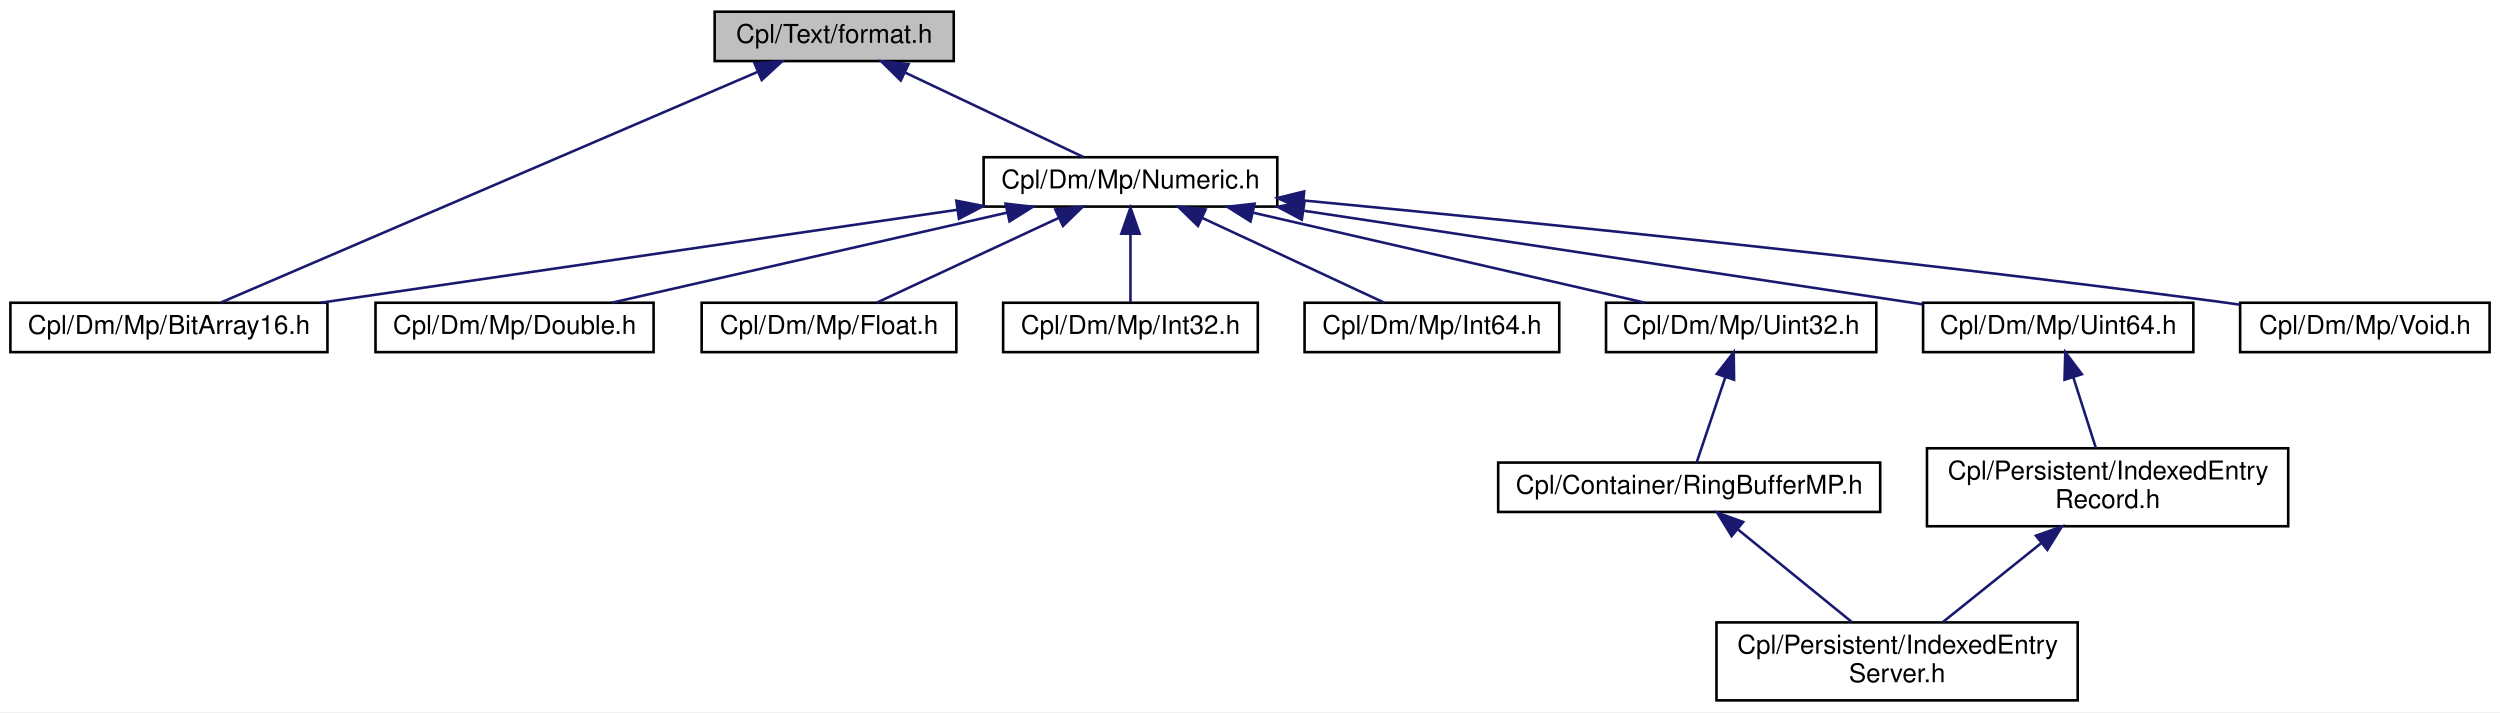
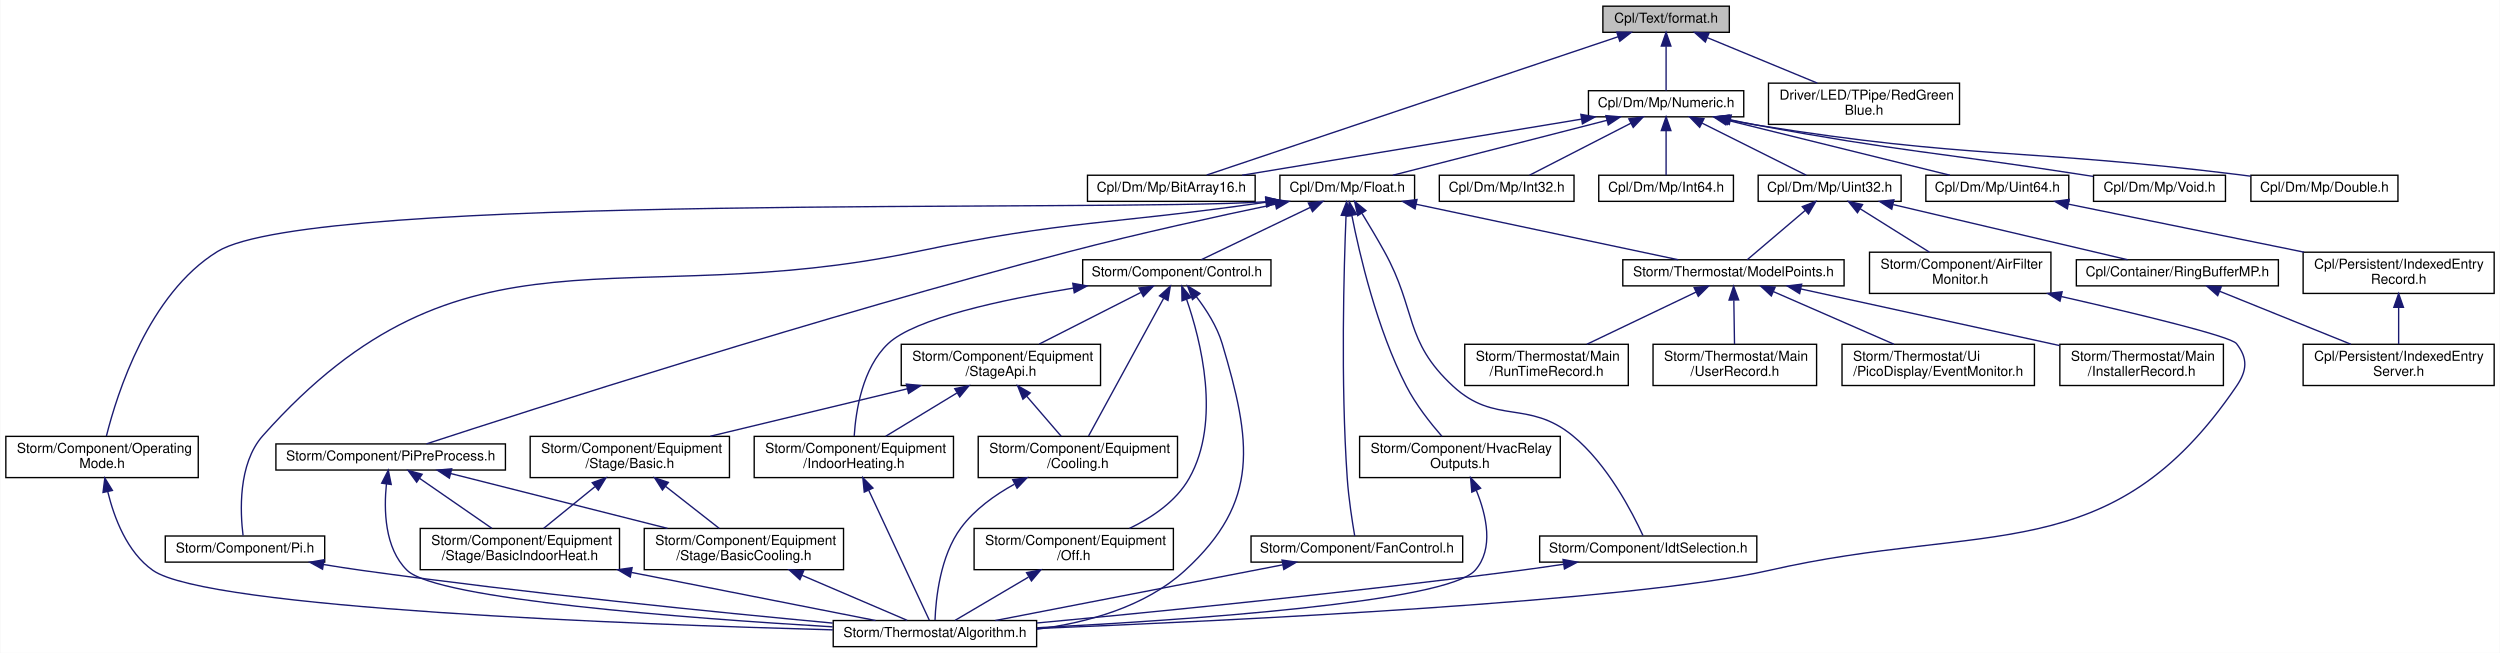
- <svg xmlns="http://www.w3.org/2000/svg" xmlns:xlink="http://www.w3.org/1999/xlink" width="962pt" height="274pt" viewBox="0.00 0.00 962.00 274.00">
-   <g id="graph0" class="graph" transform="scale(1 1) rotate(0) translate(4 270)">
-     <polygon fill="white" stroke="none" points="-4,4 -4,-270 958,-270 958,4 -4,4" />
+ <svg xmlns="http://www.w3.org/2000/svg" xmlns:xlink="http://www.w3.org/1999/xlink" width="1819pt" height="475pt" viewBox="0.00 0.00 1818.50 475.00">
+   <g id="graph0" class="graph" transform="scale(1 1) rotate(0) translate(4 471)">
+     <polygon fill="white" stroke="none" points="-4,4 -4,-471 1814.5,-471 1814.5,4 -4,4" />
    <g id="node1" class="node">
      <g id="a_node1">
        <a xlink:title="This file contains some general purpose string formatting functions.">
-           <polygon fill="#bfbfbf" stroke="black" points="271,-246.5 271,-265.5 363,-265.5 363,-246.5 271,-246.5" />
-           <text text-anchor="middle" x="317" y="-253.5" font-family="Helvetica,sans-Serif" font-size="10.00">Cpl/Text/format.h</text>
+           <polygon fill="#bfbfbf" stroke="black" points="1162,-447.5 1162,-466.5 1254,-466.5 1254,-447.5 1162,-447.5" />
+           <text text-anchor="middle" x="1208" y="-454.5" font-family="Helvetica,sans-Serif" font-size="10.00">Cpl/Text/format.h</text>
        </a>
      </g>
    </g>
    <g id="node2" class="node">
      <g id="a_node2">
        <a xlink:href="_bit_array16_8h.html" target="_top" xlink:title=" ">
-           <polygon fill="white" stroke="black" points="0,-134.5 0,-153.5 122,-153.5 122,-134.5 0,-134.5" />
-           <text text-anchor="middle" x="61" y="-141.5" font-family="Helvetica,sans-Serif" font-size="10.00">Cpl/Dm/Mp/BitArray16.h</text>
+           <polygon fill="white" stroke="black" points="787,-324.5 787,-343.5 909,-343.5 909,-324.5 787,-324.5" />
+           <text text-anchor="middle" x="848" y="-331.5" font-family="Helvetica,sans-Serif" font-size="10.00">Cpl/Dm/Mp/BitArray16.h</text>
        </a>
      </g>
    </g>
    <g id="edge1" class="edge">
-       <path fill="none" stroke="midnightblue" d="M287.455,-242.305C234.755,-219.66 125.864,-172.871 80.995,-153.591" />
-       <polygon fill="midnightblue" stroke="midnightblue" points="286.343,-245.636 296.912,-246.368 289.106,-239.205 286.343,-245.636" />
+       <path fill="none" stroke="midnightblue" d="M1173.15,-444.286C1101.11,-420.072 937.227,-364.99 873.768,-343.661" />
+       <polygon fill="midnightblue" stroke="midnightblue" points="1172.09,-447.623 1182.69,-447.492 1174.32,-440.988 1172.09,-447.623" />
    </g>
    <g id="node3" class="node">
      <g id="a_node3">
        <a xlink:href="_numeric_8h.html" target="_top" xlink:title=" ">
-           <polygon fill="white" stroke="black" points="374.5,-190.5 374.5,-209.5 487.5,-209.5 487.5,-190.5 374.5,-190.5" />
-           <text text-anchor="middle" x="431" y="-197.5" font-family="Helvetica,sans-Serif" font-size="10.00">Cpl/Dm/Mp/Numeric.h</text>
+           <polygon fill="white" stroke="black" points="1151.5,-386 1151.5,-405 1264.5,-405 1264.5,-386 1151.5,-386" />
+           <text text-anchor="middle" x="1208" y="-393" font-family="Helvetica,sans-Serif" font-size="10.00">Cpl/Dm/Mp/Numeric.h</text>
        </a>
      </g>
    </g>
    <g id="edge2" class="edge">
-       <path fill="none" stroke="midnightblue" d="M344.242,-242.096C365.54,-232.007 394.542,-218.27 413.021,-209.516" />
-       <polygon fill="midnightblue" stroke="midnightblue" points="342.603,-239 335.064,-246.444 345.599,-245.326 342.603,-239" />
+       <path fill="none" stroke="midnightblue" d="M1208,-437.317C1208,-426.496 1208,-413.398 1208,-405.009" />
+       <polygon fill="midnightblue" stroke="midnightblue" points="1204.5,-437.475 1208,-447.475 1211.5,-437.475 1204.5,-437.475" />
+     </g>
+     <g id="node35" class="node">
+       <g id="a_node35">
+         <a xlink:href="_t_pipe_2_red_green_blue_8h.html" target="_top" xlink:title=" ">
+           <polygon fill="white" stroke="black" points="1282.5,-380.5 1282.5,-410.5 1421.5,-410.5 1421.5,-380.5 1282.5,-380.5" />
+           <text text-anchor="start" x="1290.5" y="-398.5" font-family="Helvetica,sans-Serif" font-size="10.00">Driver/LED/TPipe/RedGreen</text>
+           <text text-anchor="middle" x="1352" y="-387.5" font-family="Helvetica,sans-Serif" font-size="10.00">Blue.h</text>
+         </a>
+       </g>
+     </g>
+     <g id="edge53" class="edge">
+       <path fill="none" stroke="midnightblue" d="M1238.03,-443.59C1261.38,-433.942 1293.78,-420.558 1318.06,-410.523" />
+       <polygon fill="midnightblue" stroke="midnightblue" points="1236.54,-440.422 1228.63,-447.475 1239.21,-446.891 1236.54,-440.422" />
    </g>
    <g id="edge3" class="edge">
-       <path fill="none" stroke="midnightblue" d="M364.394,-189.279C294.588,-179.091 185.999,-163.243 119.424,-153.527" />
-       <polygon fill="midnightblue" stroke="midnightblue" points="364.002,-192.759 374.402,-190.74 365.013,-185.832 364.002,-192.759" />
+       <path fill="none" stroke="midnightblue" d="M1146.47,-384.33C1076.84,-372.822 964.666,-354.282 899.484,-343.509" />
+       <polygon fill="midnightblue" stroke="midnightblue" points="1145.98,-387.798 1156.42,-385.975 1147.13,-380.891 1145.98,-387.798" />
    </g>
    <g id="node4" class="node">
      <g id="a_node4">
        <a xlink:href="_double_8h.html" target="_top" xlink:title=" ">
-           <polygon fill="white" stroke="black" points="140.5,-134.5 140.5,-153.5 247.5,-153.5 247.5,-134.5 140.5,-134.5" />
-           <text text-anchor="middle" x="194" y="-141.5" font-family="Helvetica,sans-Serif" font-size="10.00">Cpl/Dm/Mp/Double.h</text>
+           <polygon fill="white" stroke="black" points="1633.5,-324.5 1633.5,-343.5 1740.5,-343.5 1740.5,-324.5 1633.5,-324.5" />
+           <text text-anchor="middle" x="1687" y="-331.5" font-family="Helvetica,sans-Serif" font-size="10.00">Cpl/Dm/Mp/Double.h</text>
        </a>
      </g>
    </g>
    <g id="edge4" class="edge">
-       <path fill="none" stroke="midnightblue" d="M383.676,-188.217C338.892,-178.013 272.564,-162.901 231.378,-153.516" />
-       <polygon fill="midnightblue" stroke="midnightblue" points="382.919,-191.634 393.447,-190.444 384.474,-184.809 382.919,-191.634" />
+       <path fill="none" stroke="midnightblue" d="M1253.39,-383.818C1260.27,-382.405 1267.31,-381.076 1274,-380 1428.39,-355.182 1468.79,-363.061 1624,-344 1627.07,-343.623 1630.22,-343.221 1633.4,-342.803" />
+       <polygon fill="midnightblue" stroke="midnightblue" points="1252.53,-380.422 1243.48,-385.928 1253.99,-387.269 1252.53,-380.422" />
    </g>
    <g id="node5" class="node">
      <g id="a_node5">
        <a xlink:href="_float_8h.html" target="_top" xlink:title=" ">
-           <polygon fill="white" stroke="black" points="266,-134.5 266,-153.5 364,-153.5 364,-134.5 266,-134.5" />
-           <text text-anchor="middle" x="315" y="-141.5" font-family="Helvetica,sans-Serif" font-size="10.00">Cpl/Dm/Mp/Float.h</text>
+           <polygon fill="white" stroke="black" points="927,-324.5 927,-343.5 1025,-343.5 1025,-324.5 927,-324.5" />
+           <text text-anchor="middle" x="976" y="-331.5" font-family="Helvetica,sans-Serif" font-size="10.00">Cpl/Dm/Mp/Float.h</text>
        </a>
      </g>
    </g>
    <g id="edge5" class="edge">
-       <path fill="none" stroke="midnightblue" d="M403.28,-186.096C381.608,-176.007 352.098,-162.27 333.295,-153.516" />
-       <polygon fill="midnightblue" stroke="midnightblue" points="402.077,-189.396 412.619,-190.444 405.031,-183.05 402.077,-189.396" />
+       <path fill="none" stroke="midnightblue" d="M1164.99,-383.468C1119.94,-371.915 1050.15,-354.017 1009.18,-343.509" />
+       <polygon fill="midnightblue" stroke="midnightblue" points="1164.2,-386.881 1174.76,-385.975 1165.94,-380.1 1164.2,-386.881" />
+     </g>
+     <g id="node26" class="node">
+       <g id="a_node26">
+         <a xlink:href="_int32_8h.html" target="_top" xlink:title=" ">
+           <polygon fill="white" stroke="black" points="1043,-324.5 1043,-343.5 1141,-343.5 1141,-324.5 1043,-324.5" />
+           <text text-anchor="middle" x="1092" y="-331.5" font-family="Helvetica,sans-Serif" font-size="10.00">Cpl/Dm/Mp/Int32.h</text>
+         </a>
+       </g>
+     </g>
+     <g id="edge41" class="edge">
+       <path fill="none" stroke="midnightblue" d="M1182.4,-381.367C1159.91,-369.835 1127.87,-353.399 1108.59,-343.509" />
+       <polygon fill="midnightblue" stroke="midnightblue" points="1180.88,-384.525 1191.38,-385.975 1184.08,-378.297 1180.88,-384.525" />
+     </g>
+     <g id="node27" class="node">
+       <g id="a_node27">
+         <a xlink:href="_int64_8h.html" target="_top" xlink:title=" ">
+           <polygon fill="white" stroke="black" points="1159,-324.5 1159,-343.5 1257,-343.5 1257,-324.5 1159,-324.5" />
+           <text text-anchor="middle" x="1208" y="-331.5" font-family="Helvetica,sans-Serif" font-size="10.00">Cpl/Dm/Mp/Int64.h</text>
+         </a>
+       </g>
+     </g>
+     <g id="edge42" class="edge">
+       <path fill="none" stroke="midnightblue" d="M1208,-375.817C1208,-364.996 1208,-351.898 1208,-343.509" />
+       <polygon fill="midnightblue" stroke="midnightblue" points="1204.5,-375.975 1208,-385.975 1211.5,-375.975 1204.5,-375.975" />
+     </g>
+     <g id="node28" class="node">
+       <g id="a_node28">
+         <a xlink:href="_uint32_8h.html" target="_top" xlink:title=" ">
+           <polygon fill="white" stroke="black" points="1275,-324.5 1275,-343.5 1379,-343.5 1379,-324.5 1275,-324.5" />
+           <text text-anchor="middle" x="1327" y="-331.5" font-family="Helvetica,sans-Serif" font-size="10.00">Cpl/Dm/Mp/Uint32.h</text>
+         </a>
+       </g>
+     </g>
+     <g id="edge43" class="edge">
+       <path fill="none" stroke="midnightblue" d="M1234.27,-381.367C1257.33,-369.835 1290.2,-353.399 1309.98,-343.509" />
+       <polygon fill="midnightblue" stroke="midnightblue" points="1232.43,-378.372 1225.05,-385.975 1235.56,-384.633 1232.43,-378.372" />
+     </g>
+     <g id="node32" class="node">
+       <g id="a_node32">
+         <a xlink:href="_uint64_8h.html" target="_top" xlink:title=" ">
+           <polygon fill="white" stroke="black" points="1397,-324.5 1397,-343.5 1501,-343.5 1501,-324.5 1397,-324.5" />
+           <text text-anchor="middle" x="1449" y="-331.5" font-family="Helvetica,sans-Serif" font-size="10.00">Cpl/Dm/Mp/Uint64.h</text>
+         </a>
+       </g>
+     </g>
+     <g id="edge49" class="edge">
+       <path fill="none" stroke="midnightblue" d="M1252.39,-383.541C1299.18,-371.99 1371.88,-354.039 1414.53,-343.509" />
+       <polygon fill="midnightblue" stroke="midnightblue" points="1251.4,-380.18 1242.53,-385.975 1253.08,-386.976 1251.4,-380.18" />
+     </g>
+     <g id="node34" class="node">
+       <g id="a_node34">
+         <a xlink:href="_void_8h.html" target="_top" xlink:title=" ">
+           <polygon fill="white" stroke="black" points="1519,-324.5 1519,-343.5 1615,-343.5 1615,-324.5 1519,-324.5" />
+           <text text-anchor="middle" x="1567" y="-331.5" font-family="Helvetica,sans-Serif" font-size="10.00">Cpl/Dm/Mp/Void.h</text>
+         </a>
+       </g>
+     </g>
+     <g id="edge52" class="edge">
+       <path fill="none" stroke="midnightblue" d="M1254.86,-383.812C1261.28,-382.463 1267.79,-381.154 1274,-380 1378.31,-360.606 1405.15,-360.274 1510,-344 1512.87,-343.554 1515.82,-343.094 1518.8,-342.629" />
+       <polygon fill="midnightblue" stroke="midnightblue" points="1253.96,-380.426 1244.92,-385.947 1255.43,-387.271 1253.96,-380.426" />
    </g>
    <g id="node6" class="node">
      <g id="a_node6">
-         <a xlink:href="_int32_8h.html" target="_top" xlink:title=" ">
-           <polygon fill="white" stroke="black" points="382,-134.5 382,-153.5 480,-153.5 480,-134.5 382,-134.5" />
-           <text text-anchor="middle" x="431" y="-141.5" font-family="Helvetica,sans-Serif" font-size="10.00">Cpl/Dm/Mp/Int32.h</text>
+         <a xlink:href="_control_8h.html" target="_top" xlink:title=" ">
+           <polygon fill="white" stroke="black" points="783.5,-263 783.5,-282 920.5,-282 920.5,-263 783.5,-263" />
+           <text text-anchor="middle" x="852" y="-270" font-family="Helvetica,sans-Serif" font-size="10.00">Storm/Component/Control.h</text>
        </a>
      </g>
    </g>
    <g id="edge6" class="edge">
-       <path fill="none" stroke="midnightblue" d="M431,-179.805C431,-170.91 431,-160.78 431,-153.751" />
-       <polygon fill="midnightblue" stroke="midnightblue" points="427.5,-180.083 431,-190.083 434.5,-180.083 427.5,-180.083" />
+       <path fill="none" stroke="midnightblue" d="M948.951,-320.021C924.903,-308.482 890.437,-291.943 869.733,-282.009" />
+       <polygon fill="midnightblue" stroke="midnightblue" points="947.704,-323.304 958.234,-324.475 950.732,-316.993 947.704,-323.304" />
+     </g>
+     <g id="node15" class="node">
+       <g id="a_node15">
+         <a xlink:href="_fan_control_8h.html" target="_top" xlink:title=" ">
+           <polygon fill="white" stroke="black" points="906,-62 906,-81 1060,-81 1060,-62 906,-62" />
+           <text text-anchor="middle" x="983" y="-69" font-family="Helvetica,sans-Serif" font-size="10.00">Storm/Component/FanControl.h</text>
+         </a>
+       </g>
+     </g>
+     <g id="edge22" class="edge">
+       <path fill="none" stroke="midnightblue" d="M975.123,-313.918C973.619,-276.997 971.155,-193.235 976,-123 977.023,-108.165 979.718,-91.053 981.45,-81.04" />
+       <polygon fill="midnightblue" stroke="midnightblue" points="971.638,-314.343 975.566,-324.183 978.631,-314.041 971.638,-314.343" />
+     </g>
+     <g id="node16" class="node">
+       <g id="a_node16">
+         <a xlink:href="_component_2_hvac_relay_outputs_8h.html" target="_top" xlink:title=" ">
+           <polygon fill="white" stroke="black" points="985,-123.5 985,-153.5 1131,-153.5 1131,-123.5 985,-123.5" />
+           <text text-anchor="start" x="993" y="-141.5" font-family="Helvetica,sans-Serif" font-size="10.00">Storm/Component/HvacRelay</text>
+           <text text-anchor="middle" x="1058" y="-130.5" font-family="Helvetica,sans-Serif" font-size="10.00">Outputs.h</text>
+         </a>
+       </g>
+     </g>
+     <g id="edge24" class="edge">
+       <path fill="none" stroke="midnightblue" d="M979.38,-314.141C984.926,-285.97 997.54,-231.744 1019,-190 1025.89,-176.601 1036.46,-163.186 1044.87,-153.554" />
+       <polygon fill="midnightblue" stroke="midnightblue" points="975.897,-313.726 977.486,-324.201 982.776,-315.022 975.897,-313.726" />
+     </g>
+     <g id="node17" class="node">
+       <g id="a_node17">
+         <a xlink:href="_idt_selection_8h.html" target="_top" xlink:title=" ">
+           <polygon fill="white" stroke="black" points="1116,-62 1116,-81 1274,-81 1274,-62 1116,-62" />
+           <text text-anchor="middle" x="1195" y="-69" font-family="Helvetica,sans-Serif" font-size="10.00">Storm/Component/IdtSelection.h</text>
+         </a>
+       </g>
+     </g>
+     <g id="edge26" class="edge">
+       <path fill="none" stroke="midnightblue" d="M986.739,-315.733C991.807,-307.426 997.857,-297.279 1003,-288 1026.7,-245.233 1017.08,-223.175 1053,-190 1083.74,-161.609 1107.59,-180.467 1140,-154 1165.39,-133.271 1183.63,-97.792 1191.17,-81.348" />
+       <polygon fill="midnightblue" stroke="midnightblue" points="983.618,-314.126 981.354,-324.476 989.578,-317.797 983.618,-314.126" />
+     </g>
+     <g id="node18" class="node">
+       <g id="a_node18">
+         <a xlink:href="_component_2_operating_mode_8h.html" target="_top" xlink:title=" ">
+           <polygon fill="white" stroke="black" points="0,-123.5 0,-153.5 140,-153.5 140,-123.5 0,-123.5" />
+           <text text-anchor="start" x="8" y="-141.5" font-family="Helvetica,sans-Serif" font-size="10.00">Storm/Component/Operating</text>
+           <text text-anchor="middle" x="70" y="-130.5" font-family="Helvetica,sans-Serif" font-size="10.00">Mode.h</text>
+         </a>
+       </g>
+     </g>
+     <g id="edge28" class="edge">
+       <path fill="none" stroke="midnightblue" d="M916.756,-324.2C796.026,-316.478 224.119,-331.14 154,-288 103.797,-257.113 80.886,-184.513 73.172,-153.714" />
+       <polygon fill="midnightblue" stroke="midnightblue" points="916.752,-327.711 927,-325.02 917.311,-320.733 916.752,-327.711" />
+     </g>
+     <g id="node19" class="node">
+       <g id="a_node19">
+         <a xlink:href="_pi_8h.html" target="_top" xlink:title=" ">
+           <polygon fill="white" stroke="black" points="116,-62 116,-81 232,-81 232,-62 116,-62" />
+           <text text-anchor="middle" x="174" y="-69" font-family="Helvetica,sans-Serif" font-size="10.00">Storm/Component/Pi.h</text>
+         </a>
+       </g>
+     </g>
+     <g id="edge30" class="edge">
+       <path fill="none" stroke="midnightblue" d="M916.797,-323.856C803.027,-307.448 771.834,-310.894 663,-288 447.928,-242.759 333.118,-318.171 187,-154 168.71,-133.45 170.543,-97.881 172.602,-81.381" />
+       <polygon fill="midnightblue" stroke="midnightblue" points="916.558,-327.358 926.959,-325.342 917.571,-320.431 916.558,-327.358" />
+     </g>
+     <g id="node20" class="node">
+       <g id="a_node20">
+         <a xlink:href="_pi_pre_process_8h.html" target="_top" xlink:title=" ">
+           <polygon fill="white" stroke="black" points="196.5,-129 196.5,-148 363.5,-148 363.5,-129 196.5,-129" />
+           <text text-anchor="middle" x="280" y="-136" font-family="Helvetica,sans-Serif" font-size="10.00">Storm/Component/PiPreProcess.h</text>
+         </a>
+       </g>
+     </g>
+     <g id="edge32" class="edge">
+       <path fill="none" stroke="midnightblue" d="M923.597,-322.419C882.672,-313.893 824.473,-301.189 774,-288 593.344,-240.791 379.273,-171.976 306.052,-148.064" />
+       <polygon fill="midnightblue" stroke="midnightblue" points="923.112,-325.893 933.614,-324.495 924.532,-319.039 923.112,-325.893" />
+     </g>
+     <g id="node21" class="node">
+       <g id="a_node21">
+         <a xlink:href="_model_points_8h.html" target="_top" xlink:title="This file defines all of the Model Points for the Thermostat Application.">
+           <polygon fill="white" stroke="black" points="1176.5,-263 1176.5,-282 1337.5,-282 1337.5,-263 1176.5,-263" />
+           <text text-anchor="middle" x="1257" y="-270" font-family="Helvetica,sans-Serif" font-size="10.00">Storm/Thermostat/ModelPoints.h</text>
+         </a>
+       </g>
+     </g>
+     <g id="edge36" class="edge">
+       <path fill="none" stroke="midnightblue" d="M1026.05,-322.402C1080.53,-310.867 1166.56,-292.65 1216.81,-282.009" />
+       <polygon fill="midnightblue" stroke="midnightblue" points="1025.32,-318.979 1016.26,-324.475 1026.77,-325.828 1025.32,-318.979" />
    </g>
    <g id="node7" class="node">
      <g id="a_node7">
-         <a xlink:href="_int64_8h.html" target="_top" xlink:title=" ">
-           <polygon fill="white" stroke="black" points="498,-134.5 498,-153.5 596,-153.5 596,-134.5 498,-134.5" />
-           <text text-anchor="middle" x="547" y="-141.5" font-family="Helvetica,sans-Serif" font-size="10.00">Cpl/Dm/Mp/Int64.h</text>
+         <a xlink:href="_cooling_8h.html" target="_top" xlink:title=" ">
+           <polygon fill="white" stroke="black" points="707.5,-123.5 707.5,-153.5 852.5,-153.5 852.5,-123.5 707.5,-123.5" />
+           <text text-anchor="start" x="715.5" y="-141.5" font-family="Helvetica,sans-Serif" font-size="10.00">Storm/Component/Equipment</text>
+           <text text-anchor="middle" x="780" y="-130.5" font-family="Helvetica,sans-Serif" font-size="10.00">/Cooling.h</text>
        </a>
      </g>
    </g>
    <g id="edge7" class="edge">
-       <path fill="none" stroke="midnightblue" d="M458.72,-186.096C480.392,-176.007 509.902,-162.27 528.705,-153.516" />
-       <polygon fill="midnightblue" stroke="midnightblue" points="456.969,-183.05 449.381,-190.444 459.923,-189.396 456.969,-183.05" />
+       <path fill="none" stroke="midnightblue" d="M842.426,-253.948C828.025,-227.546 801.065,-178.119 787.791,-153.783" />
+       <polygon fill="midnightblue" stroke="midnightblue" points="839.415,-255.736 847.276,-262.839 845.56,-252.384 839.415,-255.736" />
    </g>
    <g id="node8" class="node">
      <g id="a_node8">
-         <a xlink:href="_uint32_8h.html" target="_top" xlink:title=" ">
-           <polygon fill="white" stroke="black" points="614,-134.5 614,-153.5 718,-153.5 718,-134.5 614,-134.5" />
-           <text text-anchor="middle" x="666" y="-141.5" font-family="Helvetica,sans-Serif" font-size="10.00">Cpl/Dm/Mp/Uint32.h</text>
-         </a>
-       </g>
-     </g>
-     <g id="edge8" class="edge">
-       <path fill="none" stroke="midnightblue" d="M478.205,-188.153C522.607,-177.95 588.185,-162.881 628.938,-153.516" />
-       <polygon fill="midnightblue" stroke="midnightblue" points="477.199,-184.793 468.236,-190.444 478.766,-191.615 477.199,-184.793" />
+         <a xlink:href="_algorithm_8h.html" target="_top" xlink:title=" ">
+           <polygon fill="white" stroke="black" points="602,-0.5 602,-19.5 750,-19.5 750,-0.5 602,-0.5" />
+           <text text-anchor="middle" x="676" y="-7.5" font-family="Helvetica,sans-Serif" font-size="10.00">Storm/Thermostat/Algorithm.h</text>
+         </a>
+       </g>
+     </g>
+     <g id="edge21" class="edge">
+       <path fill="none" stroke="midnightblue" d="M866.269,-255.058C873.4,-245.74 881.285,-233.475 885,-221 906.206,-149.782 912.812,-106.174 858,-56 828.95,-29.407 786.701,-17.9 750.221,-13.158" />
+       <polygon fill="midnightblue" stroke="midnightblue" points="863.407,-253.029 859.823,-263 868.843,-257.44 863.407,-253.029" />
+     </g>
+     <g id="node9" class="node">
+       <g id="a_node9">
+         <a xlink:href="_indoor_heating_8h.html" target="_top" xlink:title=" ">
+           <polygon fill="white" stroke="black" points="544.5,-123.5 544.5,-153.5 689.5,-153.5 689.5,-123.5 544.5,-123.5" />
+           <text text-anchor="start" x="552.5" y="-141.5" font-family="Helvetica,sans-Serif" font-size="10.00">Storm/Component/Equipment</text>
+           <text text-anchor="middle" x="617" y="-130.5" font-family="Helvetica,sans-Serif" font-size="10.00">/IndoorHeating.h</text>
+         </a>
+       </g>
+     </g>
+     <g id="edge9" class="edge">
+       <path fill="none" stroke="midnightblue" d="M776.825,-261.408C724.798,-252.976 661.538,-239.369 642,-221 623.238,-203.36 618.431,-172.049 617.277,-153.799" />
+       <polygon fill="midnightblue" stroke="midnightblue" points="776.305,-264.87 786.729,-262.974 777.399,-257.956 776.305,-264.87" />
+     </g>
+     <g id="node10" class="node">
+       <g id="a_node10">
+         <a xlink:href="_off_8h.html" target="_top" xlink:title=" ">
+           <polygon fill="white" stroke="black" points="704.5,-56.5 704.5,-86.5 849.5,-86.5 849.5,-56.5 704.5,-56.5" />
+           <text text-anchor="start" x="712.5" y="-74.5" font-family="Helvetica,sans-Serif" font-size="10.00">Storm/Component/Equipment</text>
+           <text text-anchor="middle" x="777" y="-63.5" font-family="Helvetica,sans-Serif" font-size="10.00">/Off.h</text>
+         </a>
+       </g>
+     </g>
+     <g id="edge11" class="edge">
+       <path fill="none" stroke="midnightblue" d="M859.08,-253.285C869.307,-223.781 884.556,-164.647 861,-123 851.534,-106.264 834.058,-94.463 817.488,-86.502" />
+       <polygon fill="midnightblue" stroke="midnightblue" points="855.774,-252.134 855.62,-262.728 862.347,-254.542 855.774,-252.134" />
    </g>
    <g id="node11" class="node">
      <g id="a_node11">
-         <a xlink:href="_uint64_8h.html" target="_top" xlink:title=" ">
-           <polygon fill="white" stroke="black" points="736,-134.5 736,-153.5 840,-153.5 840,-134.5 736,-134.5" />
-           <text text-anchor="middle" x="788" y="-141.5" font-family="Helvetica,sans-Serif" font-size="10.00">Cpl/Dm/Mp/Uint64.h</text>
-         </a>
-       </g>
-     </g>
-     <g id="edge11" class="edge">
-       <path fill="none" stroke="midnightblue" d="M497.876,-188.884C566.786,-178.461 672.769,-162.43 735.762,-152.902" />
-       <polygon fill="midnightblue" stroke="midnightblue" points="496.932,-185.487 487.568,-190.444 497.979,-192.409 496.932,-185.487" />
+         <a xlink:href="_stage_api_8h.html" target="_top" xlink:title=" ">
+           <polygon fill="white" stroke="black" points="651.5,-190.5 651.5,-220.5 796.5,-220.5 796.5,-190.5 651.5,-190.5" />
+           <text text-anchor="start" x="659.5" y="-208.5" font-family="Helvetica,sans-Serif" font-size="10.00">Storm/Component/Equipment</text>
+           <text text-anchor="middle" x="724" y="-197.5" font-family="Helvetica,sans-Serif" font-size="10.00">/StageApi.h</text>
+         </a>
+       </g>
+     </g>
+     <g id="edge13" class="edge">
+       <path fill="none" stroke="midnightblue" d="M825.798,-258.194C804.267,-247.261 773.842,-231.81 751.868,-220.652" />
+       <polygon fill="midnightblue" stroke="midnightblue" points="824.502,-261.461 835.003,-262.869 827.671,-255.22 824.502,-261.461" />
+     </g>
+     <g id="edge8" class="edge">
+       <path fill="none" stroke="midnightblue" d="M733.777,-118.664C719.491,-110.798 704.92,-100.328 695,-87 679.733,-66.489 676.643,-35.116 676.078,-19.897" />
+       <polygon fill="midnightblue" stroke="midnightblue" points="732.581,-121.985 743.072,-123.461 735.791,-115.765 732.581,-121.985" />
+     </g>
+     <g id="edge10" class="edge">
+       <path fill="none" stroke="midnightblue" d="M627.838,-114.262C641.097,-85.835 662.888,-39.113 671.901,-19.788" />
+       <polygon fill="midnightblue" stroke="midnightblue" points="624.594,-112.937 623.539,-123.479 630.938,-115.896 624.594,-112.937" />
+     </g>
+     <g id="edge12" class="edge">
+       <path fill="none" stroke="midnightblue" d="M744.016,-51.069C726.012,-40.462 704.617,-27.859 690.696,-19.658" />
+       <polygon fill="midnightblue" stroke="midnightblue" points="742.672,-54.339 753.064,-56.399 746.225,-48.308 742.672,-54.339" />
+     </g>
+     <g id="edge14" class="edge">
+       <path fill="none" stroke="midnightblue" d="M742.75,-182.736C751.036,-173.119 760.539,-162.089 767.873,-153.577" />
+       <polygon fill="midnightblue" stroke="midnightblue" points="740.027,-180.535 736.151,-190.396 745.33,-185.104 740.027,-180.535" />
+     </g>
+     <g id="edge15" class="edge">
+       <path fill="none" stroke="midnightblue" d="M691.925,-185.015C675.274,-174.9 655.306,-162.77 640.172,-153.577" />
+       <polygon fill="midnightblue" stroke="midnightblue" points="690.419,-188.195 700.783,-190.396 694.053,-182.213 690.419,-188.195" />
+     </g>
+     <g id="node12" class="node">
+       <g id="a_node12">
+         <a xlink:href="_storm_2_component_2_equipment_2_stage_2_basic_8h.html" target="_top" xlink:title=" ">
+           <polygon fill="white" stroke="black" points="381.5,-123.5 381.5,-153.5 526.5,-153.5 526.5,-123.5 381.5,-123.5" />
+           <text text-anchor="start" x="389.5" y="-141.5" font-family="Helvetica,sans-Serif" font-size="10.00">Storm/Component/Equipment</text>
+           <text text-anchor="middle" x="454" y="-130.5" font-family="Helvetica,sans-Serif" font-size="10.00">/Stage/Basic.h</text>
+         </a>
+       </g>
+     </g>
+     <g id="edge16" class="edge">
+       <path fill="none" stroke="midnightblue" d="M655.954,-188.119C611.774,-177.483 554.784,-163.763 512.615,-153.611" />
+       <polygon fill="midnightblue" stroke="midnightblue" points="655.205,-191.538 665.746,-190.476 656.843,-184.733 655.205,-191.538" />
    </g>
    <g id="node13" class="node">
      <g id="a_node13">
-         <a xlink:href="_void_8h.html" target="_top" xlink:title=" ">
-           <polygon fill="white" stroke="black" points="858,-134.5 858,-153.5 954,-153.5 954,-134.5 858,-134.5" />
-           <text text-anchor="middle" x="906" y="-141.5" font-family="Helvetica,sans-Serif" font-size="10.00">Cpl/Dm/Mp/Void.h</text>
-         </a>
-       </g>
-     </g>
-     <g id="edge14" class="edge">
-       <path fill="none" stroke="midnightblue" d="M497.561,-192.857C580.142,-185 725.192,-170.428 849,-154 851.88,-153.618 854.839,-153.207 857.822,-152.778" />
-       <polygon fill="midnightblue" stroke="midnightblue" points="497.185,-189.377 487.56,-193.805 497.846,-196.345 497.185,-189.377" />
-     </g>
-     <g id="node9" class="node">
-       <g id="a_node9">
+         <a xlink:href="_basic_cooling_8h.html" target="_top" xlink:title=" ">
+           <polygon fill="white" stroke="black" points="464.5,-56.5 464.5,-86.5 609.5,-86.5 609.5,-56.5 464.5,-56.5" />
+           <text text-anchor="start" x="472.5" y="-74.5" font-family="Helvetica,sans-Serif" font-size="10.00">Storm/Component/Equipment</text>
+           <text text-anchor="middle" x="537" y="-63.5" font-family="Helvetica,sans-Serif" font-size="10.00">/Stage/BasicCooling.h</text>
+         </a>
+       </g>
+     </g>
+     <g id="edge17" class="edge">
+       <path fill="none" stroke="midnightblue" d="M479.963,-117.168C492.655,-107.228 507.612,-95.514 519.025,-86.576" />
+       <polygon fill="midnightblue" stroke="midnightblue" points="477.725,-114.475 472.01,-123.396 482.041,-119.986 477.725,-114.475" />
+     </g>
+     <g id="node14" class="node">
+       <g id="a_node14">
+         <a xlink:href="_basic_indoor_heat_8h.html" target="_top" xlink:title=" ">
+           <polygon fill="white" stroke="black" points="301.5,-56.5 301.5,-86.5 446.5,-86.5 446.5,-56.5 301.5,-56.5" />
+           <text text-anchor="start" x="309.5" y="-74.5" font-family="Helvetica,sans-Serif" font-size="10.00">Storm/Component/Equipment</text>
+           <text text-anchor="middle" x="374" y="-63.5" font-family="Helvetica,sans-Serif" font-size="10.00">/Stage/BasicIndoorHeat.h</text>
+         </a>
+       </g>
+     </g>
+     <g id="edge19" class="edge">
+       <path fill="none" stroke="midnightblue" d="M428.625,-116.883C416.468,-107.005 402.221,-95.429 391.325,-86.576" />
+       <polygon fill="midnightblue" stroke="midnightblue" points="426.673,-119.806 436.641,-123.396 431.087,-114.374 426.673,-119.806" />
+     </g>
+     <g id="edge18" class="edge">
+       <path fill="none" stroke="midnightblue" d="M579.35,-52.372C604.723,-41.511 635.825,-28.197 655.774,-19.658" />
+       <polygon fill="midnightblue" stroke="midnightblue" points="577.757,-49.246 569.941,-56.399 580.512,-55.682 577.757,-49.246" />
+     </g>
+     <g id="edge20" class="edge">
+       <path fill="none" stroke="midnightblue" d="M455.289,-54.484C512.447,-43.223 586.679,-28.598 632.825,-19.506" />
+       <polygon fill="midnightblue" stroke="midnightblue" points="454.322,-51.108 445.187,-56.475 455.675,-57.975 454.322,-51.108" />
+     </g>
+     <g id="edge23" class="edge">
+       <path fill="none" stroke="midnightblue" d="M929.059,-60.046C869.582,-48.518 775.034,-30.194 719.904,-19.509" />
+       <polygon fill="midnightblue" stroke="midnightblue" points="928.531,-63.508 939.014,-61.975 929.863,-56.636 928.531,-63.508" />
+     </g>
+     <g id="edge25" class="edge">
+       <path fill="none" stroke="midnightblue" d="M1069.91,-114.206C1077.28,-96.147 1082.95,-71.642 1069,-56 1048.2,-32.682 858.34,-19.775 750.315,-14.261" />
+       <polygon fill="midnightblue" stroke="midnightblue" points="1066.65,-112.921 1065.75,-123.477 1073.04,-115.785 1066.65,-112.921" />
+     </g>
+     <g id="edge27" class="edge">
+       <path fill="none" stroke="midnightblue" d="M1133.48,-60.469C1122.99,-58.885 1112.19,-57.332 1102,-56 978.85,-39.905 835.087,-25.659 750.011,-17.699" />
+       <polygon fill="midnightblue" stroke="midnightblue" points="1133,-63.937 1143.41,-61.992 1134.06,-57.017 1133,-63.937" />
+     </g>
+     <g id="edge29" class="edge">
+       <path fill="none" stroke="midnightblue" d="M74.165,-113.204C78.772,-94.32 88.197,-69.192 107,-56 146.597,-28.22 456.783,-16.639 601.77,-12.707" />
+       <polygon fill="midnightblue" stroke="midnightblue" points="70.696,-112.688 72.022,-123.199 77.54,-114.155 70.696,-112.688" />
+     </g>
+     <g id="edge31" class="edge">
+       <path fill="none" stroke="midnightblue" d="M231.099,-60.264C240.41,-58.738 249.962,-57.257 259,-56 378.542,-39.37 518.095,-25.41 601.634,-17.634" />
+       <polygon fill="midnightblue" stroke="midnightblue" points="230.415,-56.83 221.128,-61.93 231.568,-63.734 230.415,-56.83" />
+     </g>
+     <g id="edge35" class="edge">
+       <path fill="none" stroke="midnightblue" d="M276.921,-118.93C274.99,-100.284 275.437,-72.081 292,-56 313.762,-34.872 496.223,-21.146 601.609,-14.902" />
+       <polygon fill="midnightblue" stroke="midnightblue" points="273.457,-119.436 278.268,-128.875 280.394,-118.496 273.457,-119.436" />
+     </g>
+     <g id="edge33" class="edge">
+       <path fill="none" stroke="midnightblue" d="M323.58,-126.478C367.085,-115.475 434.103,-98.525 481.412,-86.559" />
+       <polygon fill="midnightblue" stroke="midnightblue" points="322.699,-123.09 313.863,-128.936 324.415,-129.877 322.699,-123.09" />
+     </g>
+     <g id="edge34" class="edge">
+       <path fill="none" stroke="midnightblue" d="M301.187,-122.849C316.877,-112 338.131,-97.303 353.625,-86.589" />
+       <polygon fill="midnightblue" stroke="midnightblue" points="298.912,-120.167 292.677,-128.734 302.893,-125.925 298.912,-120.167" />
+     </g>
+     <g id="node22" class="node">
+       <g id="a_node22">
+         <a xlink:href="_installer_record_8h_source.html" target="_top" xlink:title=" ">
+           <polygon fill="white" stroke="black" points="1494.5,-190.5 1494.5,-220.5 1613.5,-220.5 1613.5,-190.5 1494.5,-190.5" />
+           <text text-anchor="start" x="1502.5" y="-208.5" font-family="Helvetica,sans-Serif" font-size="10.00">Storm/Thermostat/Main</text>
+           <text text-anchor="middle" x="1554" y="-197.5" font-family="Helvetica,sans-Serif" font-size="10.00">/InstallerRecord.h</text>
+         </a>
+       </g>
+     </g>
+     <g id="edge37" class="edge">
+       <path fill="none" stroke="midnightblue" d="M1306.04,-260.767C1357.65,-249.473 1438.91,-231.689 1494.23,-219.582" />
+       <polygon fill="midnightblue" stroke="midnightblue" points="1305.15,-257.378 1296.13,-262.936 1306.65,-264.217 1305.15,-257.378" />
+     </g>
+     <g id="node23" class="node">
+       <g id="a_node23">
+         <a xlink:href="_run_time_record_8h_source.html" target="_top" xlink:title=" ">
+           <polygon fill="white" stroke="black" points="1061.5,-190.5 1061.5,-220.5 1180.5,-220.5 1180.5,-190.5 1061.5,-190.5" />
+           <text text-anchor="start" x="1069.5" y="-208.5" font-family="Helvetica,sans-Serif" font-size="10.00">Storm/Thermostat/Main</text>
+           <text text-anchor="middle" x="1121" y="-197.5" font-family="Helvetica,sans-Serif" font-size="10.00">/RunTimeRecord.h</text>
+         </a>
+       </g>
+     </g>
+     <g id="edge38" class="edge">
+       <path fill="none" stroke="midnightblue" d="M1229.75,-258.474C1206.75,-247.485 1173.92,-231.791 1150.35,-220.528" />
+       <polygon fill="midnightblue" stroke="midnightblue" points="1228.41,-261.714 1238.94,-262.869 1231.43,-255.398 1228.41,-261.714" />
+     </g>
+     <g id="node24" class="node">
+       <g id="a_node24">
+         <a xlink:href="_user_record_8h_source.html" target="_top" xlink:title=" ">
+           <polygon fill="white" stroke="black" points="1198.5,-190.5 1198.5,-220.5 1317.5,-220.5 1317.5,-190.5 1198.5,-190.5" />
+           <text text-anchor="start" x="1206.5" y="-208.5" font-family="Helvetica,sans-Serif" font-size="10.00">Storm/Thermostat/Main</text>
+           <text text-anchor="middle" x="1258" y="-197.5" font-family="Helvetica,sans-Serif" font-size="10.00">/UserRecord.h</text>
+         </a>
+       </g>
+     </g>
+     <g id="edge39" class="edge">
+       <path fill="none" stroke="midnightblue" d="M1257.29,-252.411C1257.45,-242.222 1257.64,-229.901 1257.78,-220.589" />
+       <polygon fill="midnightblue" stroke="midnightblue" points="1253.79,-252.681 1257.13,-262.734 1260.79,-252.789 1253.79,-252.681" />
+     </g>
+     <g id="node25" class="node">
+       <g id="a_node25">
+         <a xlink:href="_event_monitor_8h_source.html" target="_top" xlink:title=" ">
+           <polygon fill="white" stroke="black" points="1336,-190.5 1336,-220.5 1476,-220.5 1476,-190.5 1336,-190.5" />
+           <text text-anchor="start" x="1344" y="-208.5" font-family="Helvetica,sans-Serif" font-size="10.00">Storm/Thermostat/Ui</text>
+           <text text-anchor="middle" x="1406" y="-197.5" font-family="Helvetica,sans-Serif" font-size="10.00">/PicoDisplay/EventMonitor.h</text>
+         </a>
+       </g>
+     </g>
+     <g id="edge40" class="edge">
+       <path fill="none" stroke="midnightblue" d="M1286.19,-258.767C1311.41,-247.766 1347.79,-231.892 1373.84,-220.528" />
+       <polygon fill="midnightblue" stroke="midnightblue" points="1284.55,-255.662 1276.79,-262.869 1287.35,-262.078 1284.55,-255.662" />
+     </g>
+     <g id="edge48" class="edge">
+       <path fill="none" stroke="midnightblue" d="M1309.32,-317.973C1295.93,-306.593 1278.02,-291.369 1267.01,-282.009" />
+       <polygon fill="midnightblue" stroke="midnightblue" points="1307.08,-320.665 1316.97,-324.475 1311.62,-315.332 1307.08,-320.665" />
+     </g>
+     <g id="node29" class="node">
+       <g id="a_node29">
        <a xlink:href="_ring_buffer_m_p_8h.html" target="_top" xlink:title=" ">
-           <polygon fill="white" stroke="black" points="572.5,-73 572.5,-92 719.5,-92 719.5,-73 572.5,-73" />
-           <text text-anchor="middle" x="646" y="-80" font-family="Helvetica,sans-Serif" font-size="10.00">Cpl/Container/RingBufferMP.h</text>
-         </a>
-       </g>
-     </g>
-     <g id="edge9" class="edge">
-       <path fill="none" stroke="midnightblue" d="M659.834,-124.657C656.176,-113.772 651.71,-100.486 648.86,-92.009" />
-       <polygon fill="midnightblue" stroke="midnightblue" points="656.631,-126.111 663.134,-134.475 663.266,-123.881 656.631,-126.111" />
-     </g>
-     <g id="node10" class="node">
-       <g id="a_node10">
+           <polygon fill="white" stroke="black" points="1506.5,-263 1506.5,-282 1653.5,-282 1653.5,-263 1506.5,-263" />
+           <text text-anchor="middle" x="1580" y="-270" font-family="Helvetica,sans-Serif" font-size="10.00">Cpl/Container/RingBufferMP.h</text>
+         </a>
+       </g>
+     </g>
+     <g id="edge44" class="edge">
+       <path fill="none" stroke="midnightblue" d="M1373.29,-322.114C1422.39,-310.565 1498.95,-292.561 1543.82,-282.009" />
+       <polygon fill="midnightblue" stroke="midnightblue" points="1372.18,-318.779 1363.25,-324.475 1373.78,-325.593 1372.18,-318.779" />
+     </g>
+     <g id="node31" class="node">
+       <g id="a_node31">
+         <a xlink:href="_air_filter_monitor_8h.html" target="_top" xlink:title=" ">
+           <polygon fill="white" stroke="black" points="1356,-257.5 1356,-287.5 1488,-287.5 1488,-257.5 1356,-257.5" />
+           <text text-anchor="start" x="1364" y="-275.5" font-family="Helvetica,sans-Serif" font-size="10.00">Storm/Component/AirFilter</text>
+           <text text-anchor="middle" x="1422" y="-264.5" font-family="Helvetica,sans-Serif" font-size="10.00">Monitor.h</text>
+         </a>
+       </g>
+     </g>
+     <g id="edge46" class="edge">
+       <path fill="none" stroke="midnightblue" d="M1349.34,-319.008C1364.49,-309.518 1384.45,-297.02 1399.61,-287.523" />
+       <polygon fill="midnightblue" stroke="midnightblue" points="1347.23,-316.201 1340.61,-324.475 1350.94,-322.133 1347.23,-316.201" />
+     </g>
+     <g id="node30" class="node">
+       <g id="a_node30">
        <a xlink:href="_indexed_entry_server_8h.html" target="_top" xlink:title=" ">
-           <polygon fill="white" stroke="black" points="656.5,-0.5 656.5,-30.5 795.5,-30.5 795.5,-0.5 656.5,-0.5" />
-           <text text-anchor="start" x="664.5" y="-18.5" font-family="Helvetica,sans-Serif" font-size="10.00">Cpl/Persistent/IndexedEntry</text>
-           <text text-anchor="middle" x="726" y="-7.5" font-family="Helvetica,sans-Serif" font-size="10.00">Server.h</text>
-         </a>
-       </g>
-     </g>
-     <g id="edge10" class="edge">
-       <path fill="none" stroke="midnightblue" d="M664.785,-66.237C678.059,-55.452 695.72,-41.102 708.66,-30.589" />
-       <polygon fill="midnightblue" stroke="midnightblue" points="662.343,-63.711 656.789,-72.734 666.757,-69.144 662.343,-63.711" />
-     </g>
-     <g id="node12" class="node">
-       <g id="a_node12">
+           <polygon fill="white" stroke="black" points="1671.5,-190.5 1671.5,-220.5 1810.5,-220.5 1810.5,-190.5 1671.5,-190.5" />
+           <text text-anchor="start" x="1679.5" y="-208.5" font-family="Helvetica,sans-Serif" font-size="10.00">Cpl/Persistent/IndexedEntry</text>
+           <text text-anchor="middle" x="1741" y="-197.5" font-family="Helvetica,sans-Serif" font-size="10.00">Server.h</text>
+         </a>
+       </g>
+     </g>
+     <g id="edge45" class="edge">
+       <path fill="none" stroke="midnightblue" d="M1610.82,-259.058C1638.09,-248.047 1677.86,-231.992 1706.25,-220.528" />
+       <polygon fill="midnightblue" stroke="midnightblue" points="1609.34,-255.879 1601.38,-262.869 1611.96,-262.37 1609.34,-255.879" />
+     </g>
+     <g id="edge47" class="edge">
+       <path fill="none" stroke="midnightblue" d="M1495.51,-255.251C1551.2,-242.587 1618.87,-226.295 1623,-221 1631.47,-210.135 1630.75,-201.389 1623,-190 1531.6,-55.734 1441.34,-92.192 1283,-56 1183.59,-33.278 889.069,-19.24 750.129,-13.706" />
+       <polygon fill="midnightblue" stroke="midnightblue" points="1494.6,-251.867 1485.62,-257.489 1496.15,-258.694 1494.6,-251.867" />
+     </g>
+     <g id="node33" class="node">
+       <g id="a_node33">
        <a xlink:href="_indexed_entry_record_8h.html" target="_top" xlink:title=" ">
-           <polygon fill="white" stroke="black" points="737.5,-67.5 737.5,-97.5 876.5,-97.5 876.5,-67.5 737.5,-67.5" />
-           <text text-anchor="start" x="745.5" y="-85.5" font-family="Helvetica,sans-Serif" font-size="10.00">Cpl/Persistent/IndexedEntry</text>
-           <text text-anchor="middle" x="807" y="-74.5" font-family="Helvetica,sans-Serif" font-size="10.00">Record.h</text>
-         </a>
-       </g>
-     </g>
-     <g id="edge12" class="edge">
-       <path fill="none" stroke="midnightblue" d="M793.807,-124.816C796.609,-116.041 799.919,-105.676 802.522,-97.523" />
-       <polygon fill="midnightblue" stroke="midnightblue" points="790.43,-123.884 790.722,-134.475 797.098,-126.014 790.43,-123.884" />
-     </g>
-     <g id="edge13" class="edge">
-       <path fill="none" stroke="midnightblue" d="M781.308,-60.883C768.999,-51.005 754.573,-39.429 743.541,-30.576" />
-       <polygon fill="midnightblue" stroke="midnightblue" points="779.434,-63.867 789.424,-67.396 783.815,-58.407 779.434,-63.867" />
+           <polygon fill="white" stroke="black" points="1671.5,-257.5 1671.5,-287.5 1810.5,-287.5 1810.5,-257.5 1671.5,-257.5" />
+           <text text-anchor="start" x="1679.5" y="-275.5" font-family="Helvetica,sans-Serif" font-size="10.00">Cpl/Persistent/IndexedEntry</text>
+           <text text-anchor="middle" x="1741" y="-264.5" font-family="Helvetica,sans-Serif" font-size="10.00">Record.h</text>
+         </a>
+       </g>
+     </g>
+     <g id="edge50" class="edge">
+       <path fill="none" stroke="midnightblue" d="M1500.65,-322.476C1548.38,-312.75 1619.64,-298.23 1672.18,-287.523" />
+       <polygon fill="midnightblue" stroke="midnightblue" points="1499.94,-319.049 1490.84,-324.475 1501.33,-325.908 1499.94,-319.049" />
+     </g>
+     <g id="edge51" class="edge">
+       <path fill="none" stroke="midnightblue" d="M1741,-247.108C1741,-238.154 1741,-228.323 1741,-220.577" />
+       <polygon fill="midnightblue" stroke="midnightblue" points="1737.5,-247.396 1741,-257.396 1744.5,-247.396 1737.5,-247.396" />
    </g>
  </g>
</svg>
